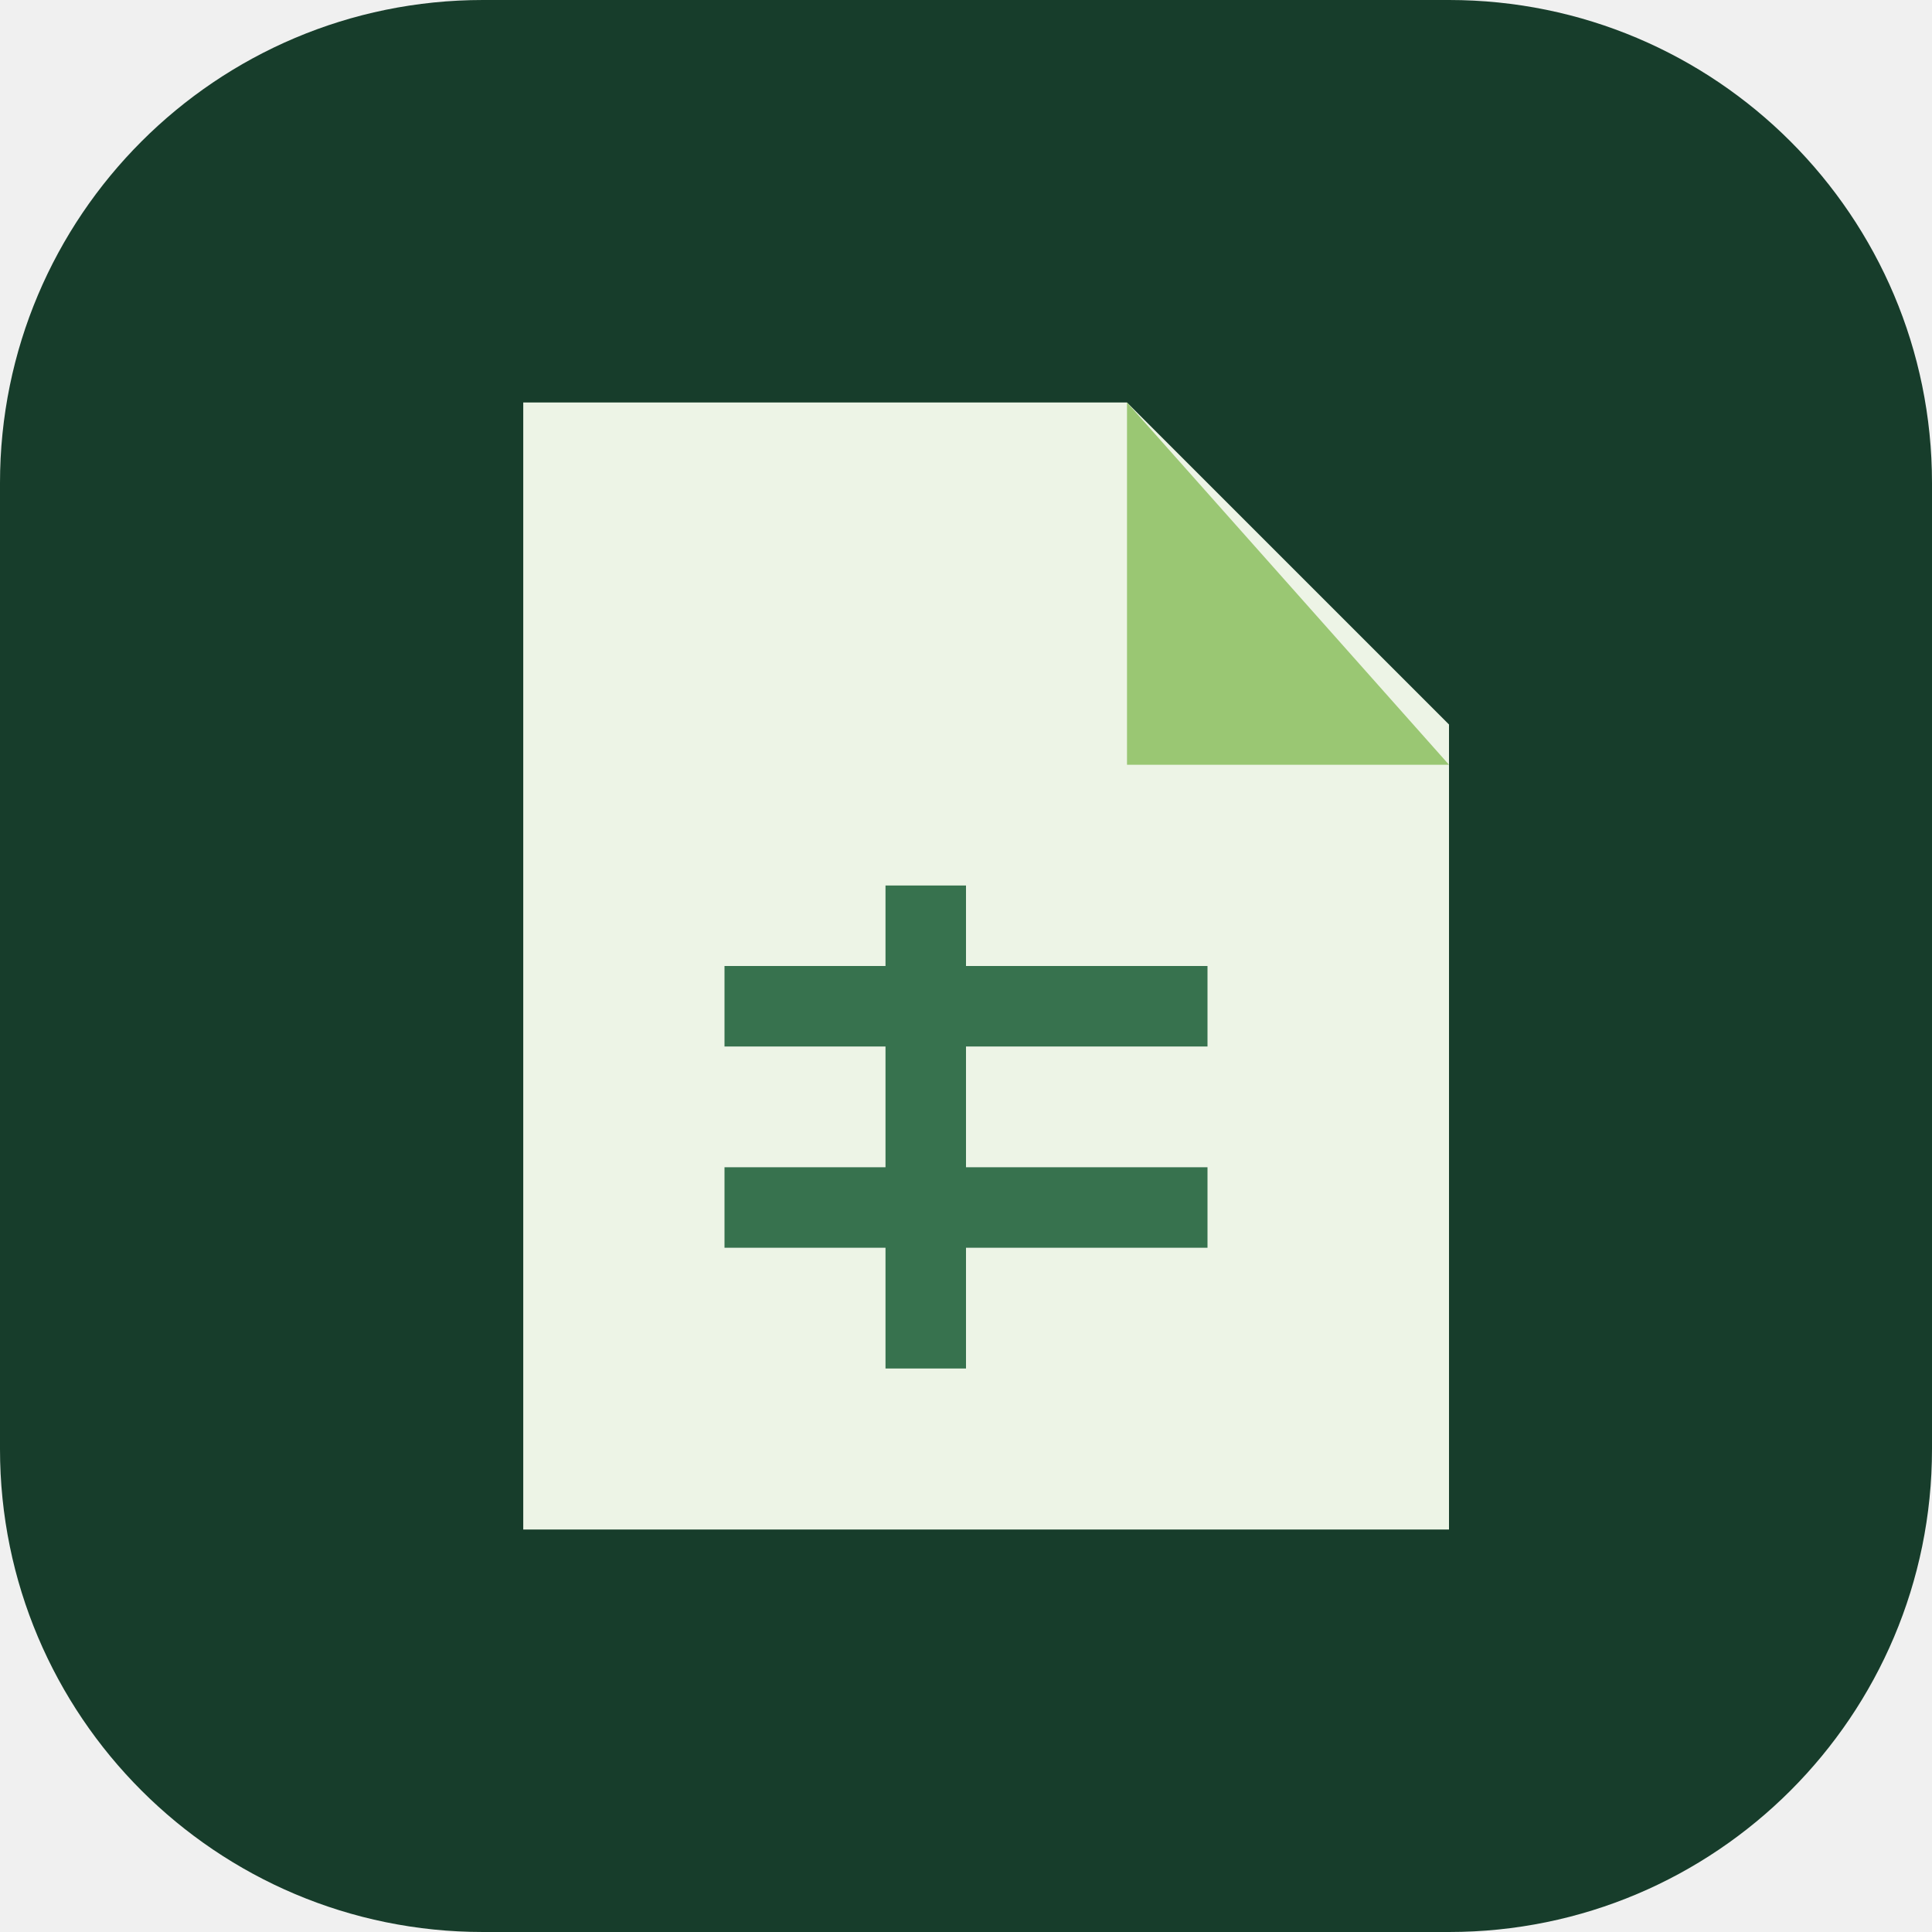
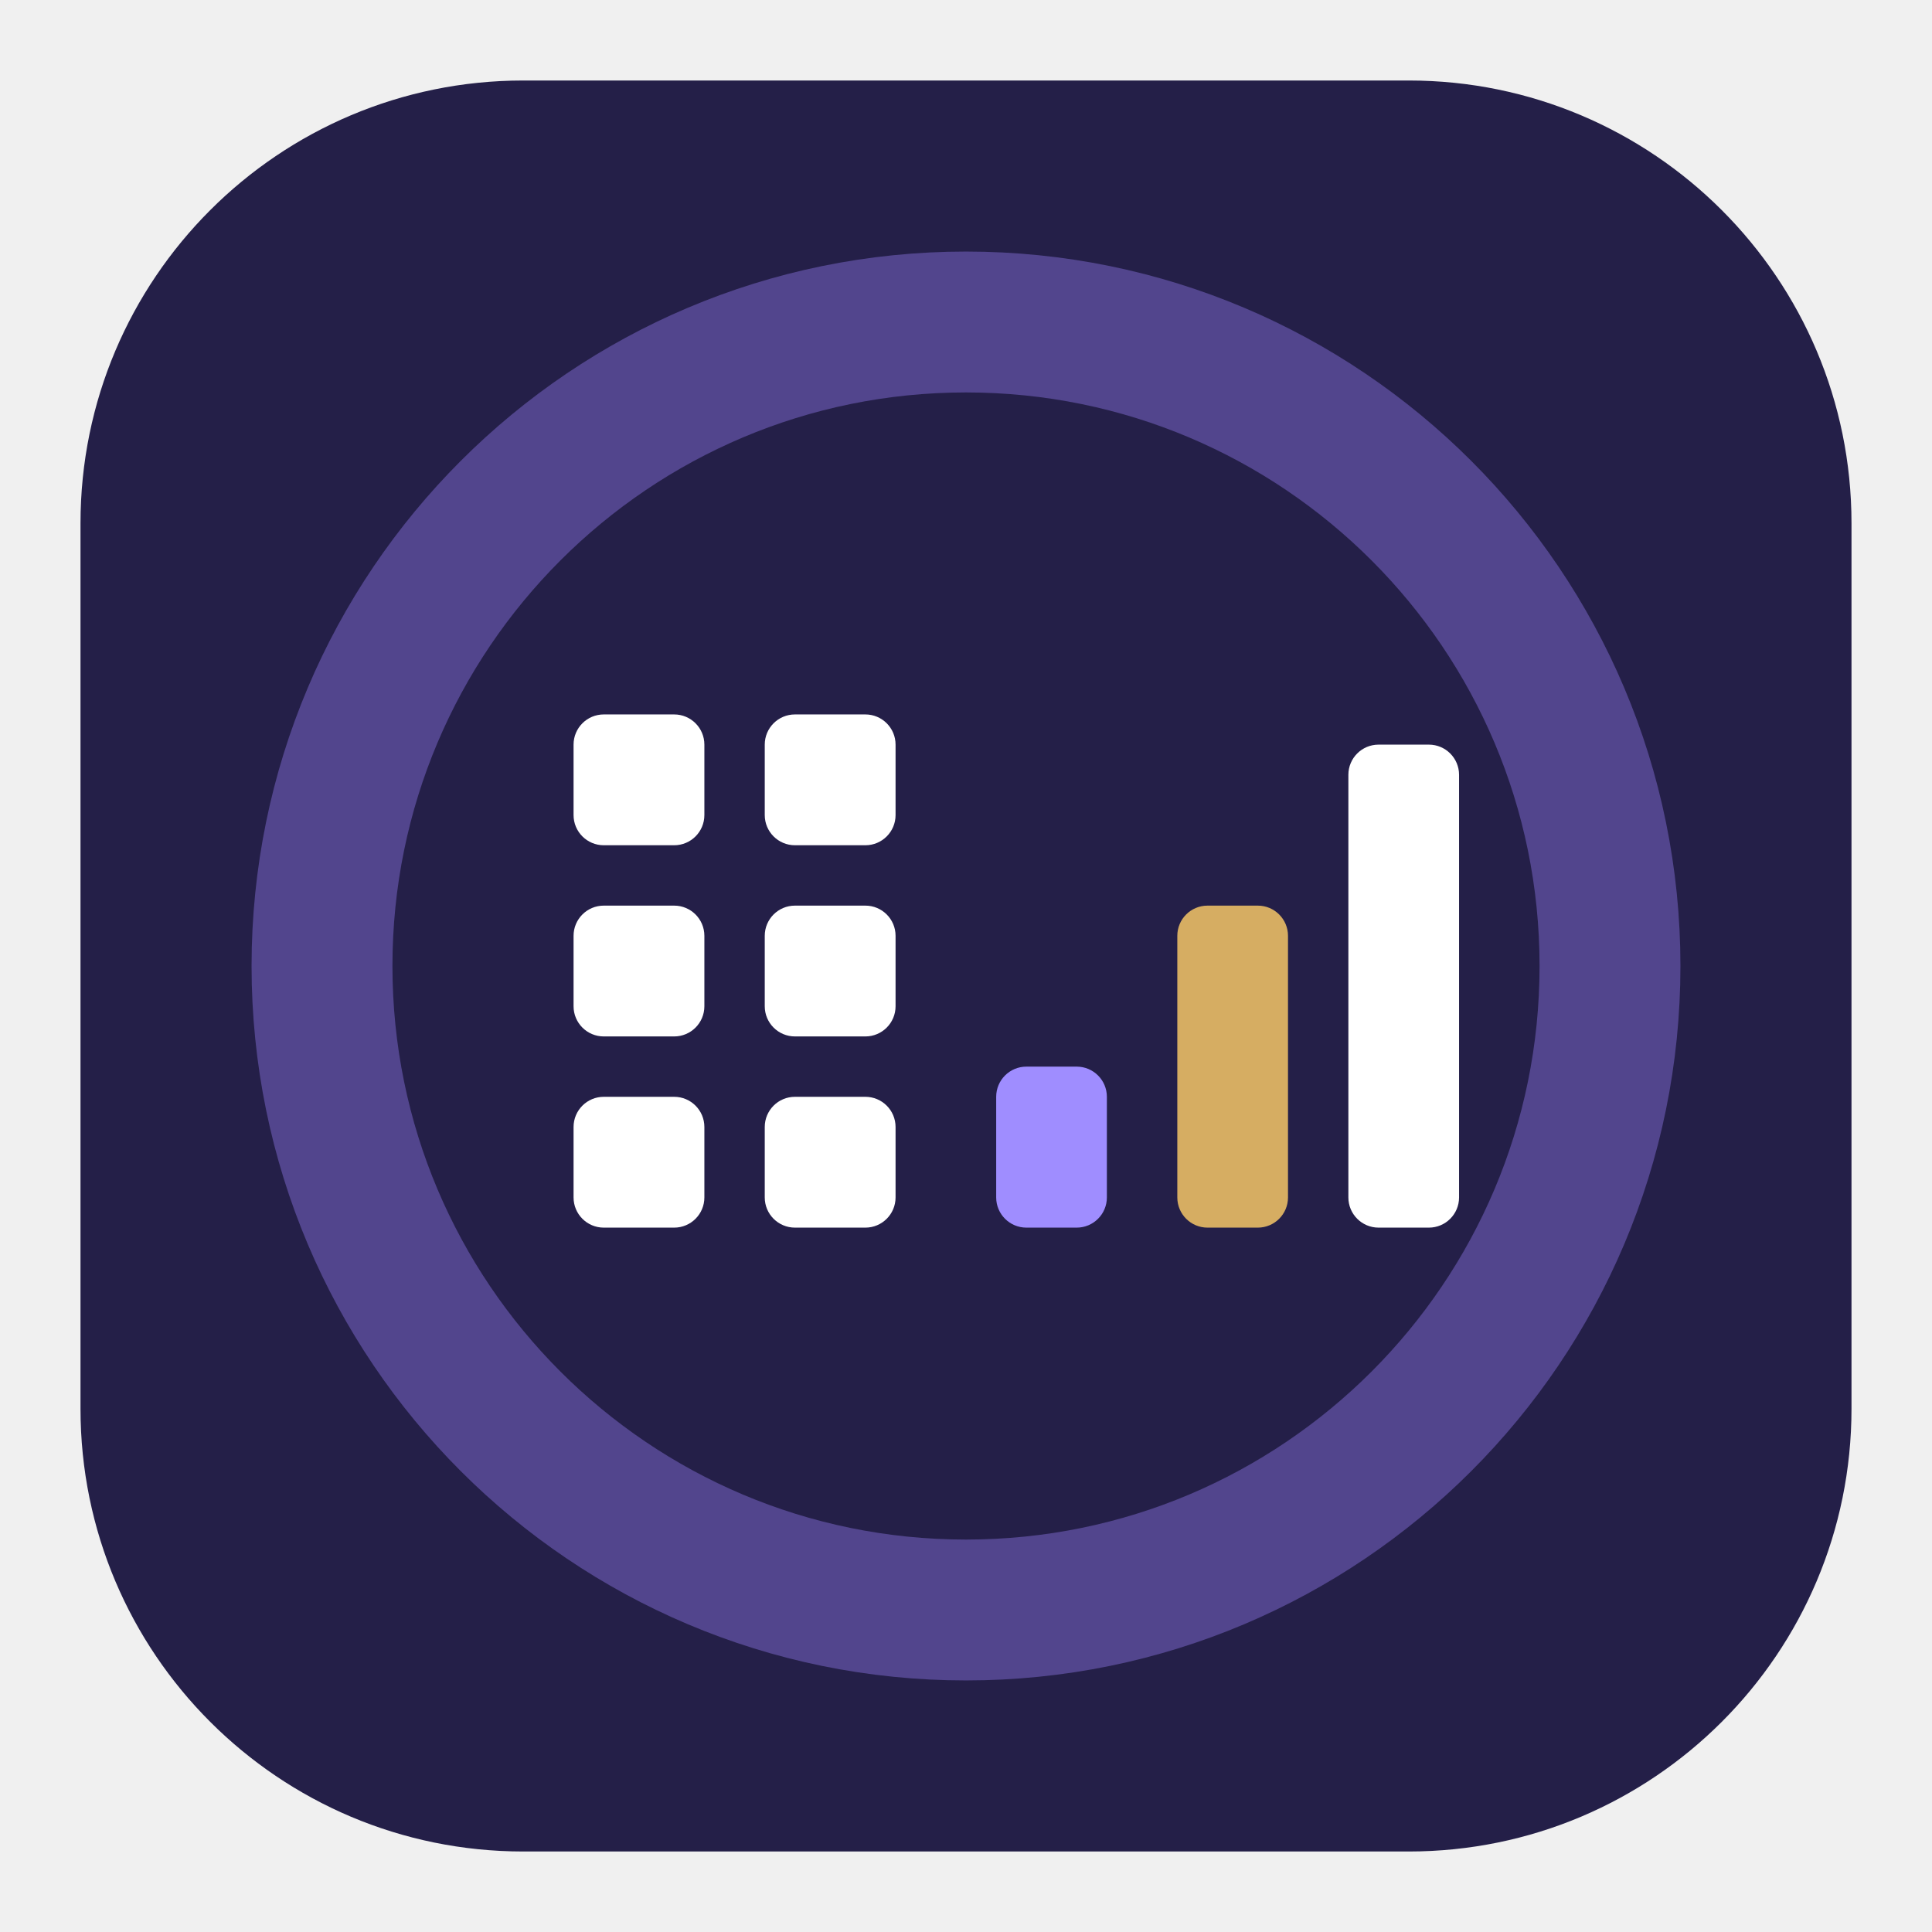
- <svg xmlns="http://www.w3.org/2000/svg" viewBox="0 0 48 48">
-   <rect width="48" height="48" rx="12" fill="#173d2b" />
-   <path d="M13 10h15l8 8v20H13z" fill="#edf4e6" />
-   <path d="M28 10v9h8" fill="#9ac773" />
-   <path d="M18 25h12M18 30h12M23 22v12" fill="none" stroke="#37724e" stroke-width="2" />
+ <svg xmlns="http://www.w3.org/2000/svg" viewBox="0 0 192 192" role="img" aria-label="Pivotra">
+   <rect x="8" y="8" width="176" height="176" rx="44" fill="#241F48" />
+   <circle cx="96" cy="96" r="64" fill="none" stroke="#52458D" stroke-width="14" />
+   <g fill="#fff">
+     <rect x="57" y="71" width="13" height="13" rx="3" />
+     <rect x="76" y="71" width="13" height="13" rx="3" />
+     <rect x="57" y="90" width="13" height="13" rx="3" />
+     <rect x="76" y="90" width="13" height="13" rx="3" />
+     <rect x="57" y="109" width="13" height="13" rx="3" />
+     <rect x="76" y="109" width="13" height="13" rx="3" />
+     <rect x="134" y="74" width="11" height="48" rx="3" />
+   </g>
+   <rect x="99" y="106" width="11" height="16" rx="3" fill="#9F8DFF" />
+   <rect x="117" y="90" width="11" height="32" rx="3" fill="#D6AD62" />
</svg>
